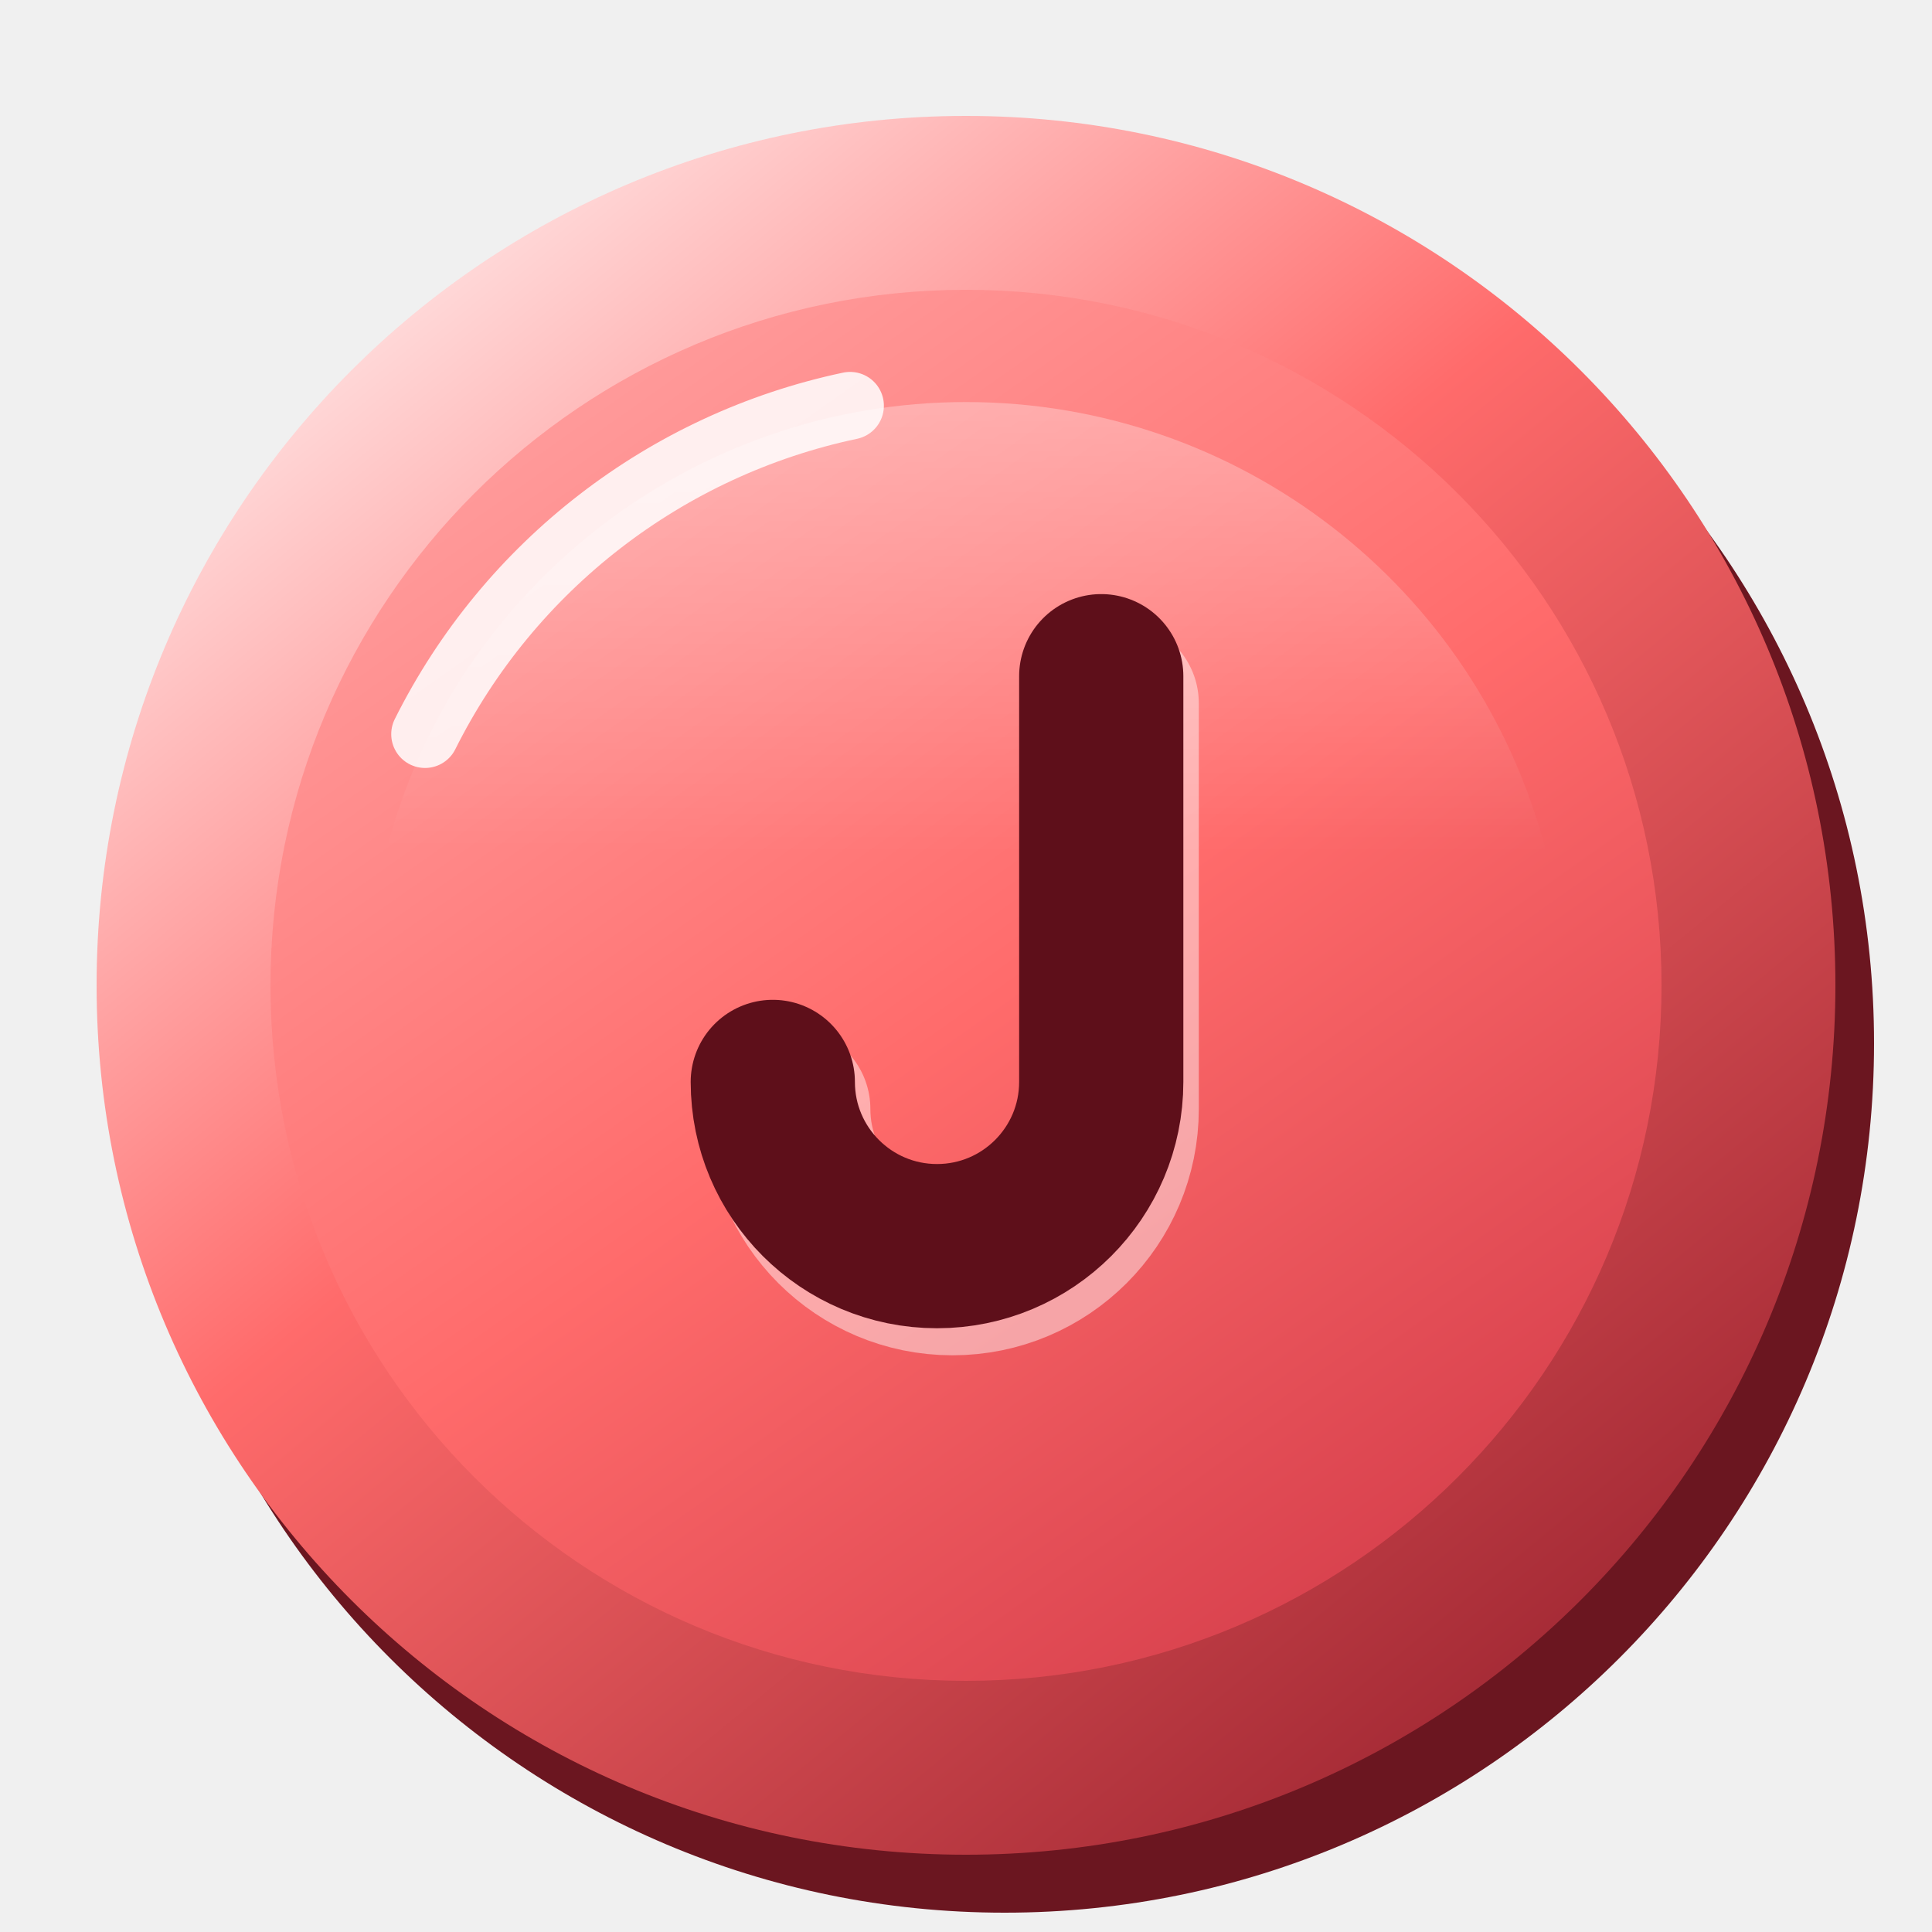
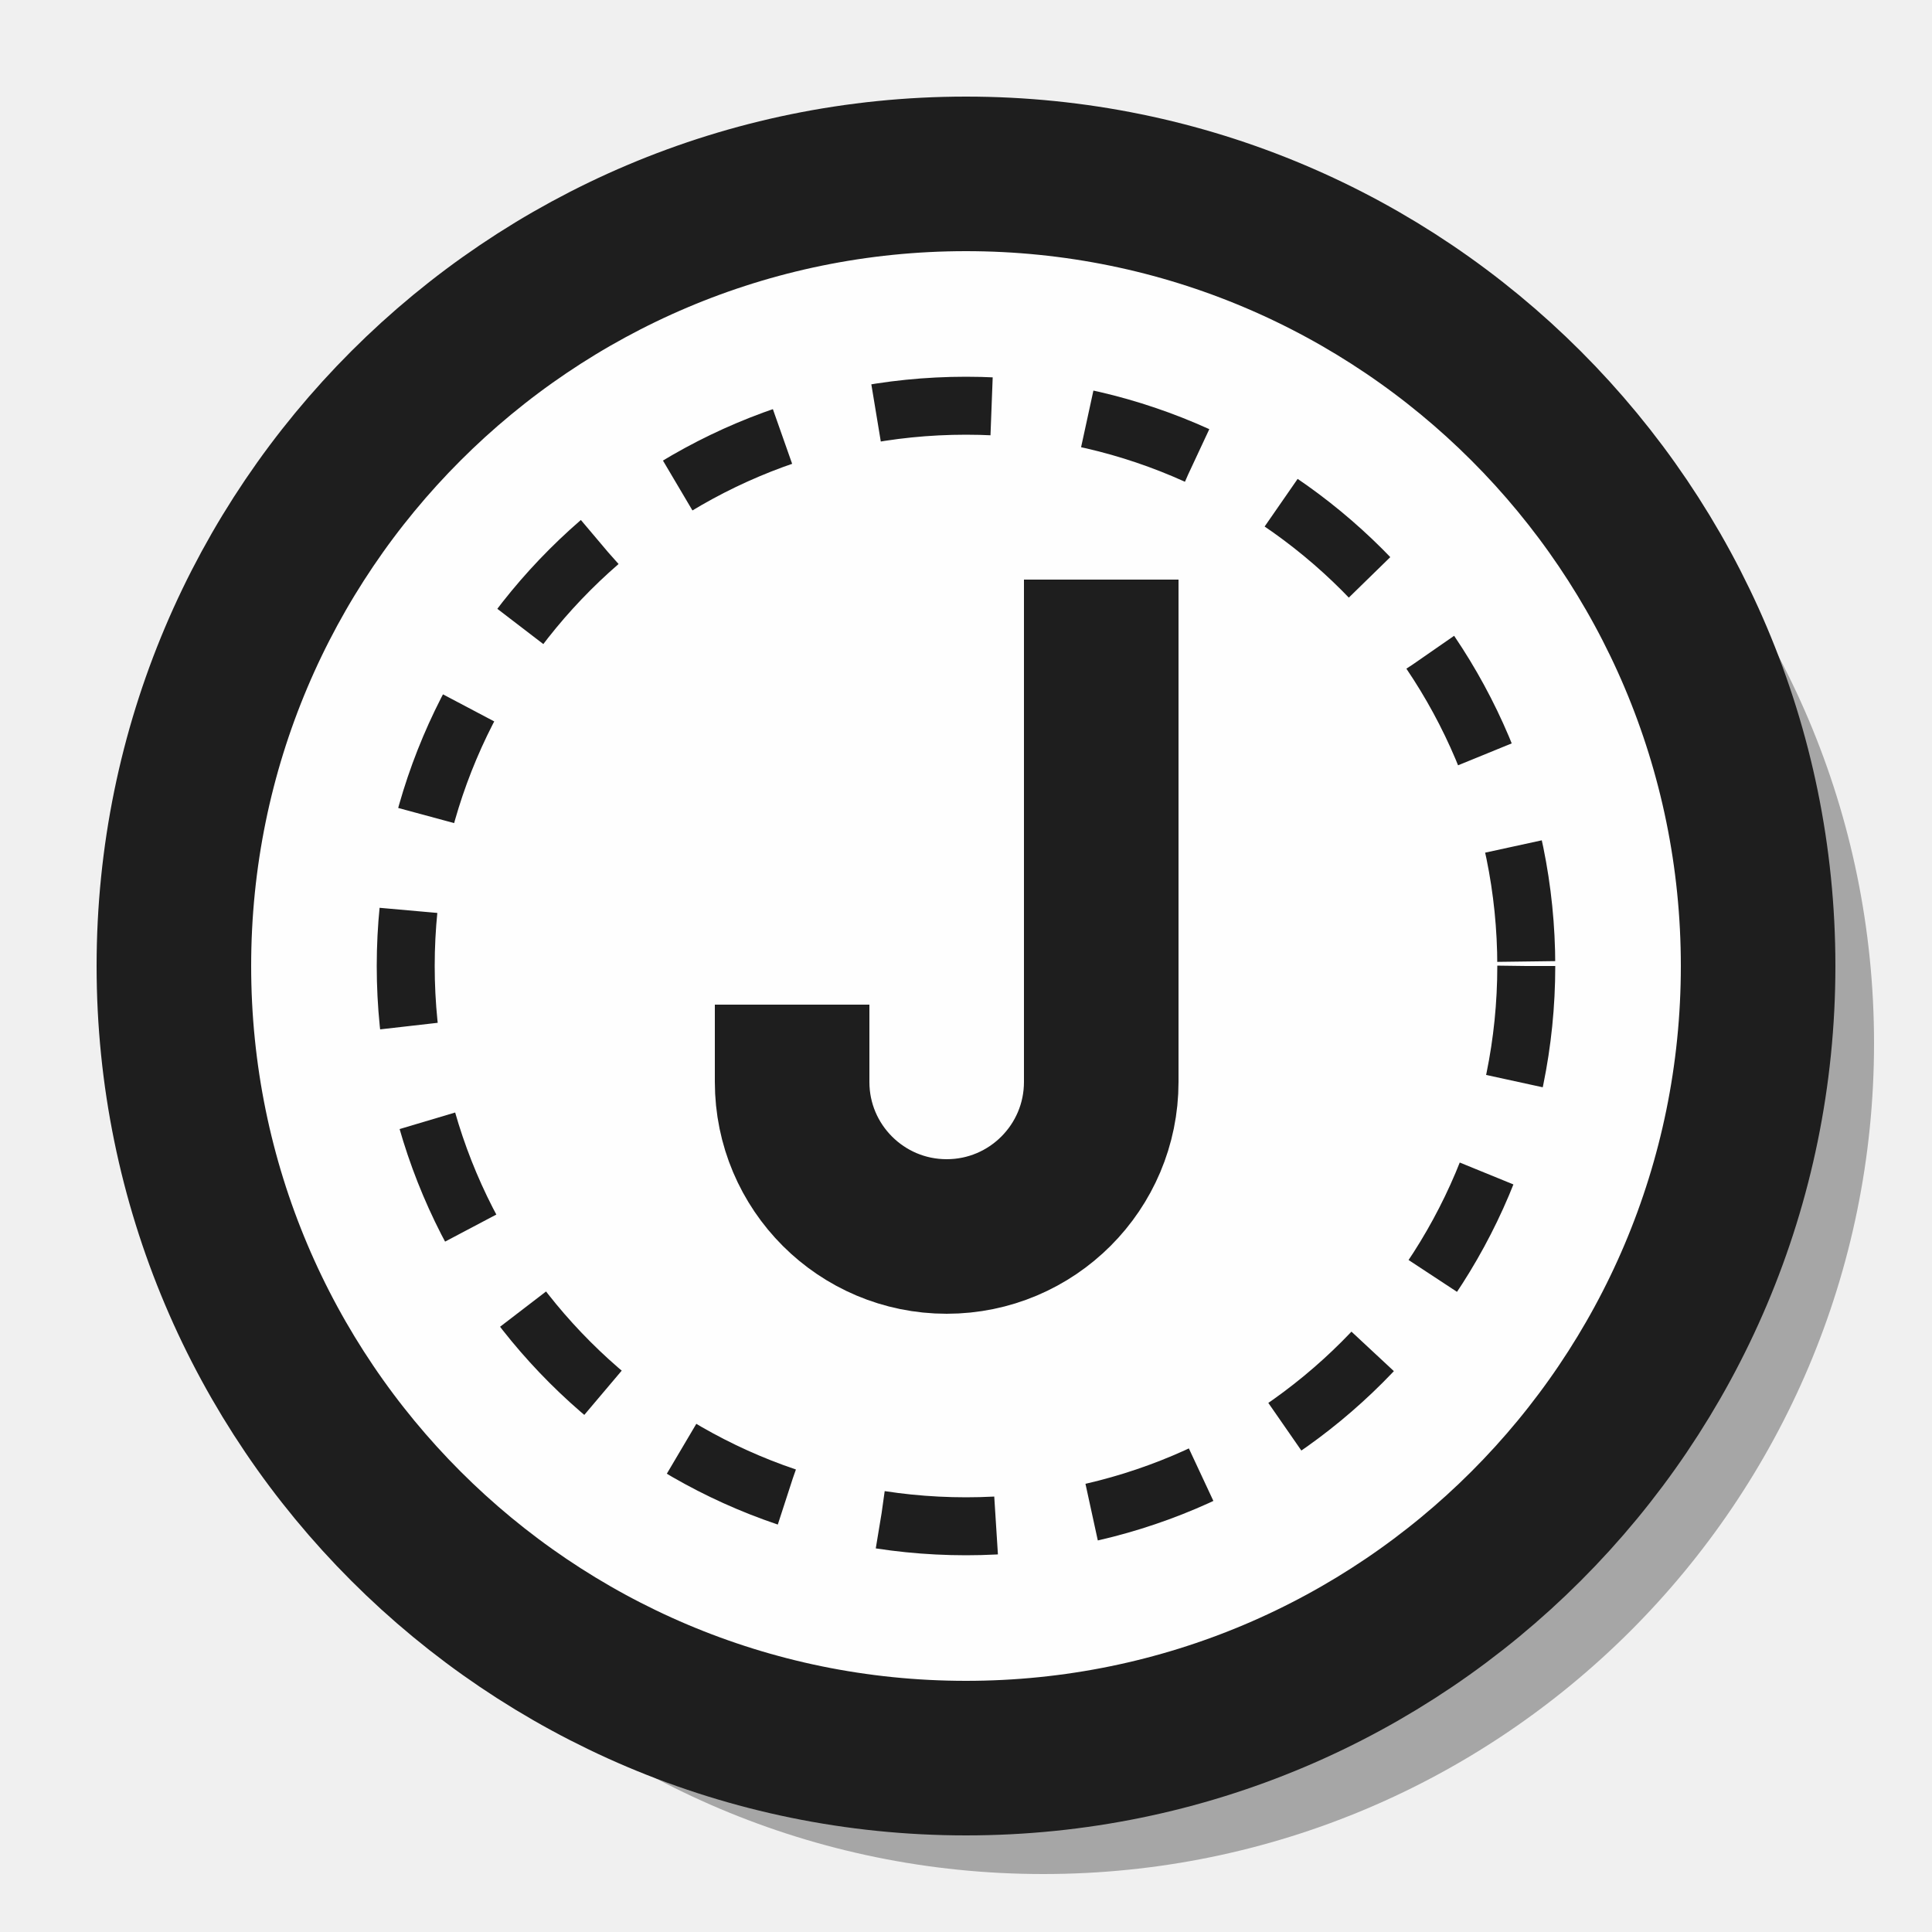
<svg xmlns="http://www.w3.org/2000/svg" viewBox="0 0 100 100" width="100" height="100">
-   <defs>
-     <linearGradient id="e" x1="0.15" y1="0.1" x2="0.85" y2="0.95">
-       <stop offset="0" stop-color="#ffe0e0" />
-       <stop offset="0.4" stop-color="#ff6b6b" />
-       <stop offset="1" stop-color="#9c2430" />
-     </linearGradient>
-     <linearGradient id="f" x1="0.2" y1="0.1" x2="0.8" y2="0.95">
-       <stop offset="0" stop-color="#ff9a9a" />
-       <stop offset="0.5" stop-color="#ff6b6b" />
-       <stop offset="1" stop-color="#d63f4c" />
-     </linearGradient>
-     <linearGradient id="g" x1="0" y1="0" x2="0" y2="1">
-       <stop offset="0" stop-color="#fff" stop-opacity="0.6" />
-       <stop offset="1" stop-color="#fff" stop-opacity="0" />
-     </linearGradient>
-   </defs>
-   <circle cx="52" cy="54" r="45" fill="#6b1620" />
-   <circle cx="50" cy="51" r="45" fill="url(#e)" />
-   <circle cx="50" cy="51" r="36" fill="url(#f)" />
-   <path d="M20 44A31 31 0 0 1 80 44Z" fill="url(#g)" opacity="0.5" />
-   <path d="M22 38A32 32 0 0 1 44 21" fill="none" stroke="#fff" stroke-opacity="0.85" stroke-width="3.5" stroke-linecap="round" />
-   <g fill="none" stroke-linecap="round" stroke-linejoin="round" stroke-width="8.500">
-     <path d="M57 35V56A8.500 8.500 0 0 1 40 56" stroke="#fff" stroke-opacity="0.45" transform="translate(0.8 1.4)" />
-     <path d="M57 35V56A8.500 8.500 0 0 1 40 56" stroke="#5e0f1a" />
-   </g>
+   <circle cx="54" cy="54" r="43" fill="#1E1E1E" fill-opacity=".35" />
+   <circle cx="50" cy="50" r="41" fill="#FEFEFE" stroke="#1E1E1E" stroke-width="8" />
+   <circle cx="50" cy="50" r="29" fill="none" stroke="#1E1E1E" stroke-width="3" stroke-dasharray="6 5" />
+   <path d="M57 34V56A8 8 0 0 1 41 56" fill="none" stroke="#1E1E1E" stroke-width="8" stroke-linecap="square" />
</svg>
